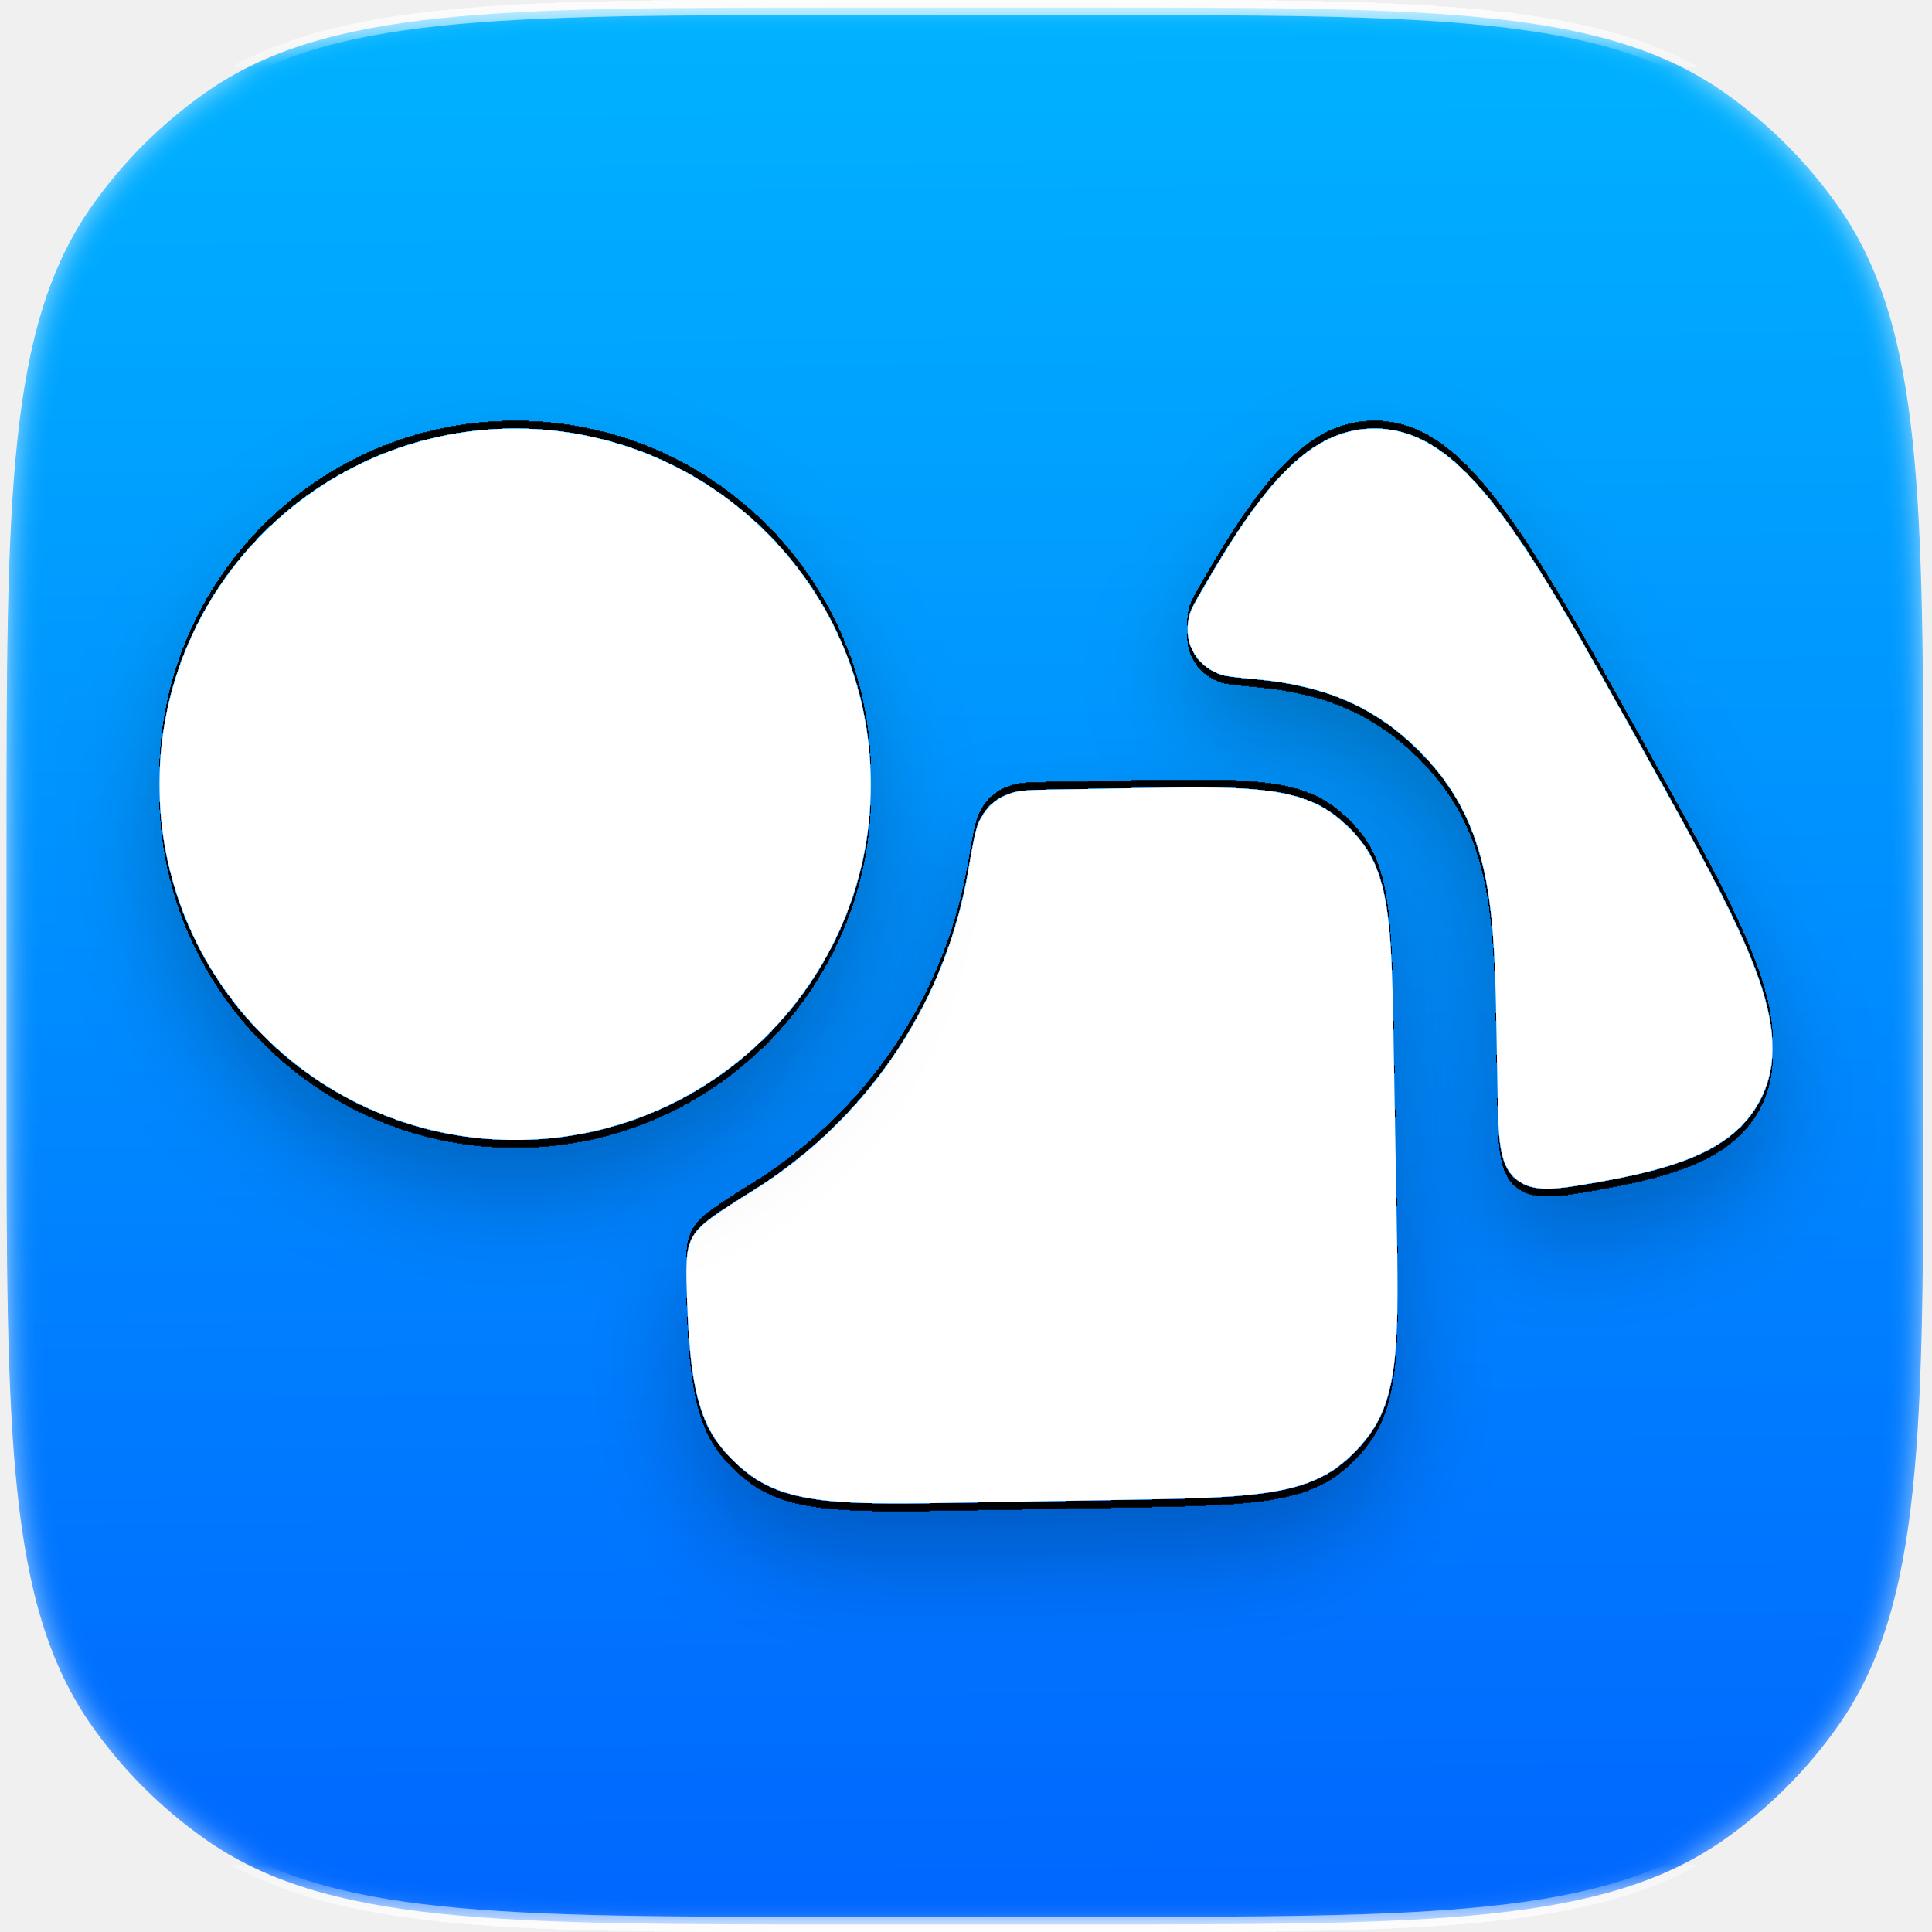
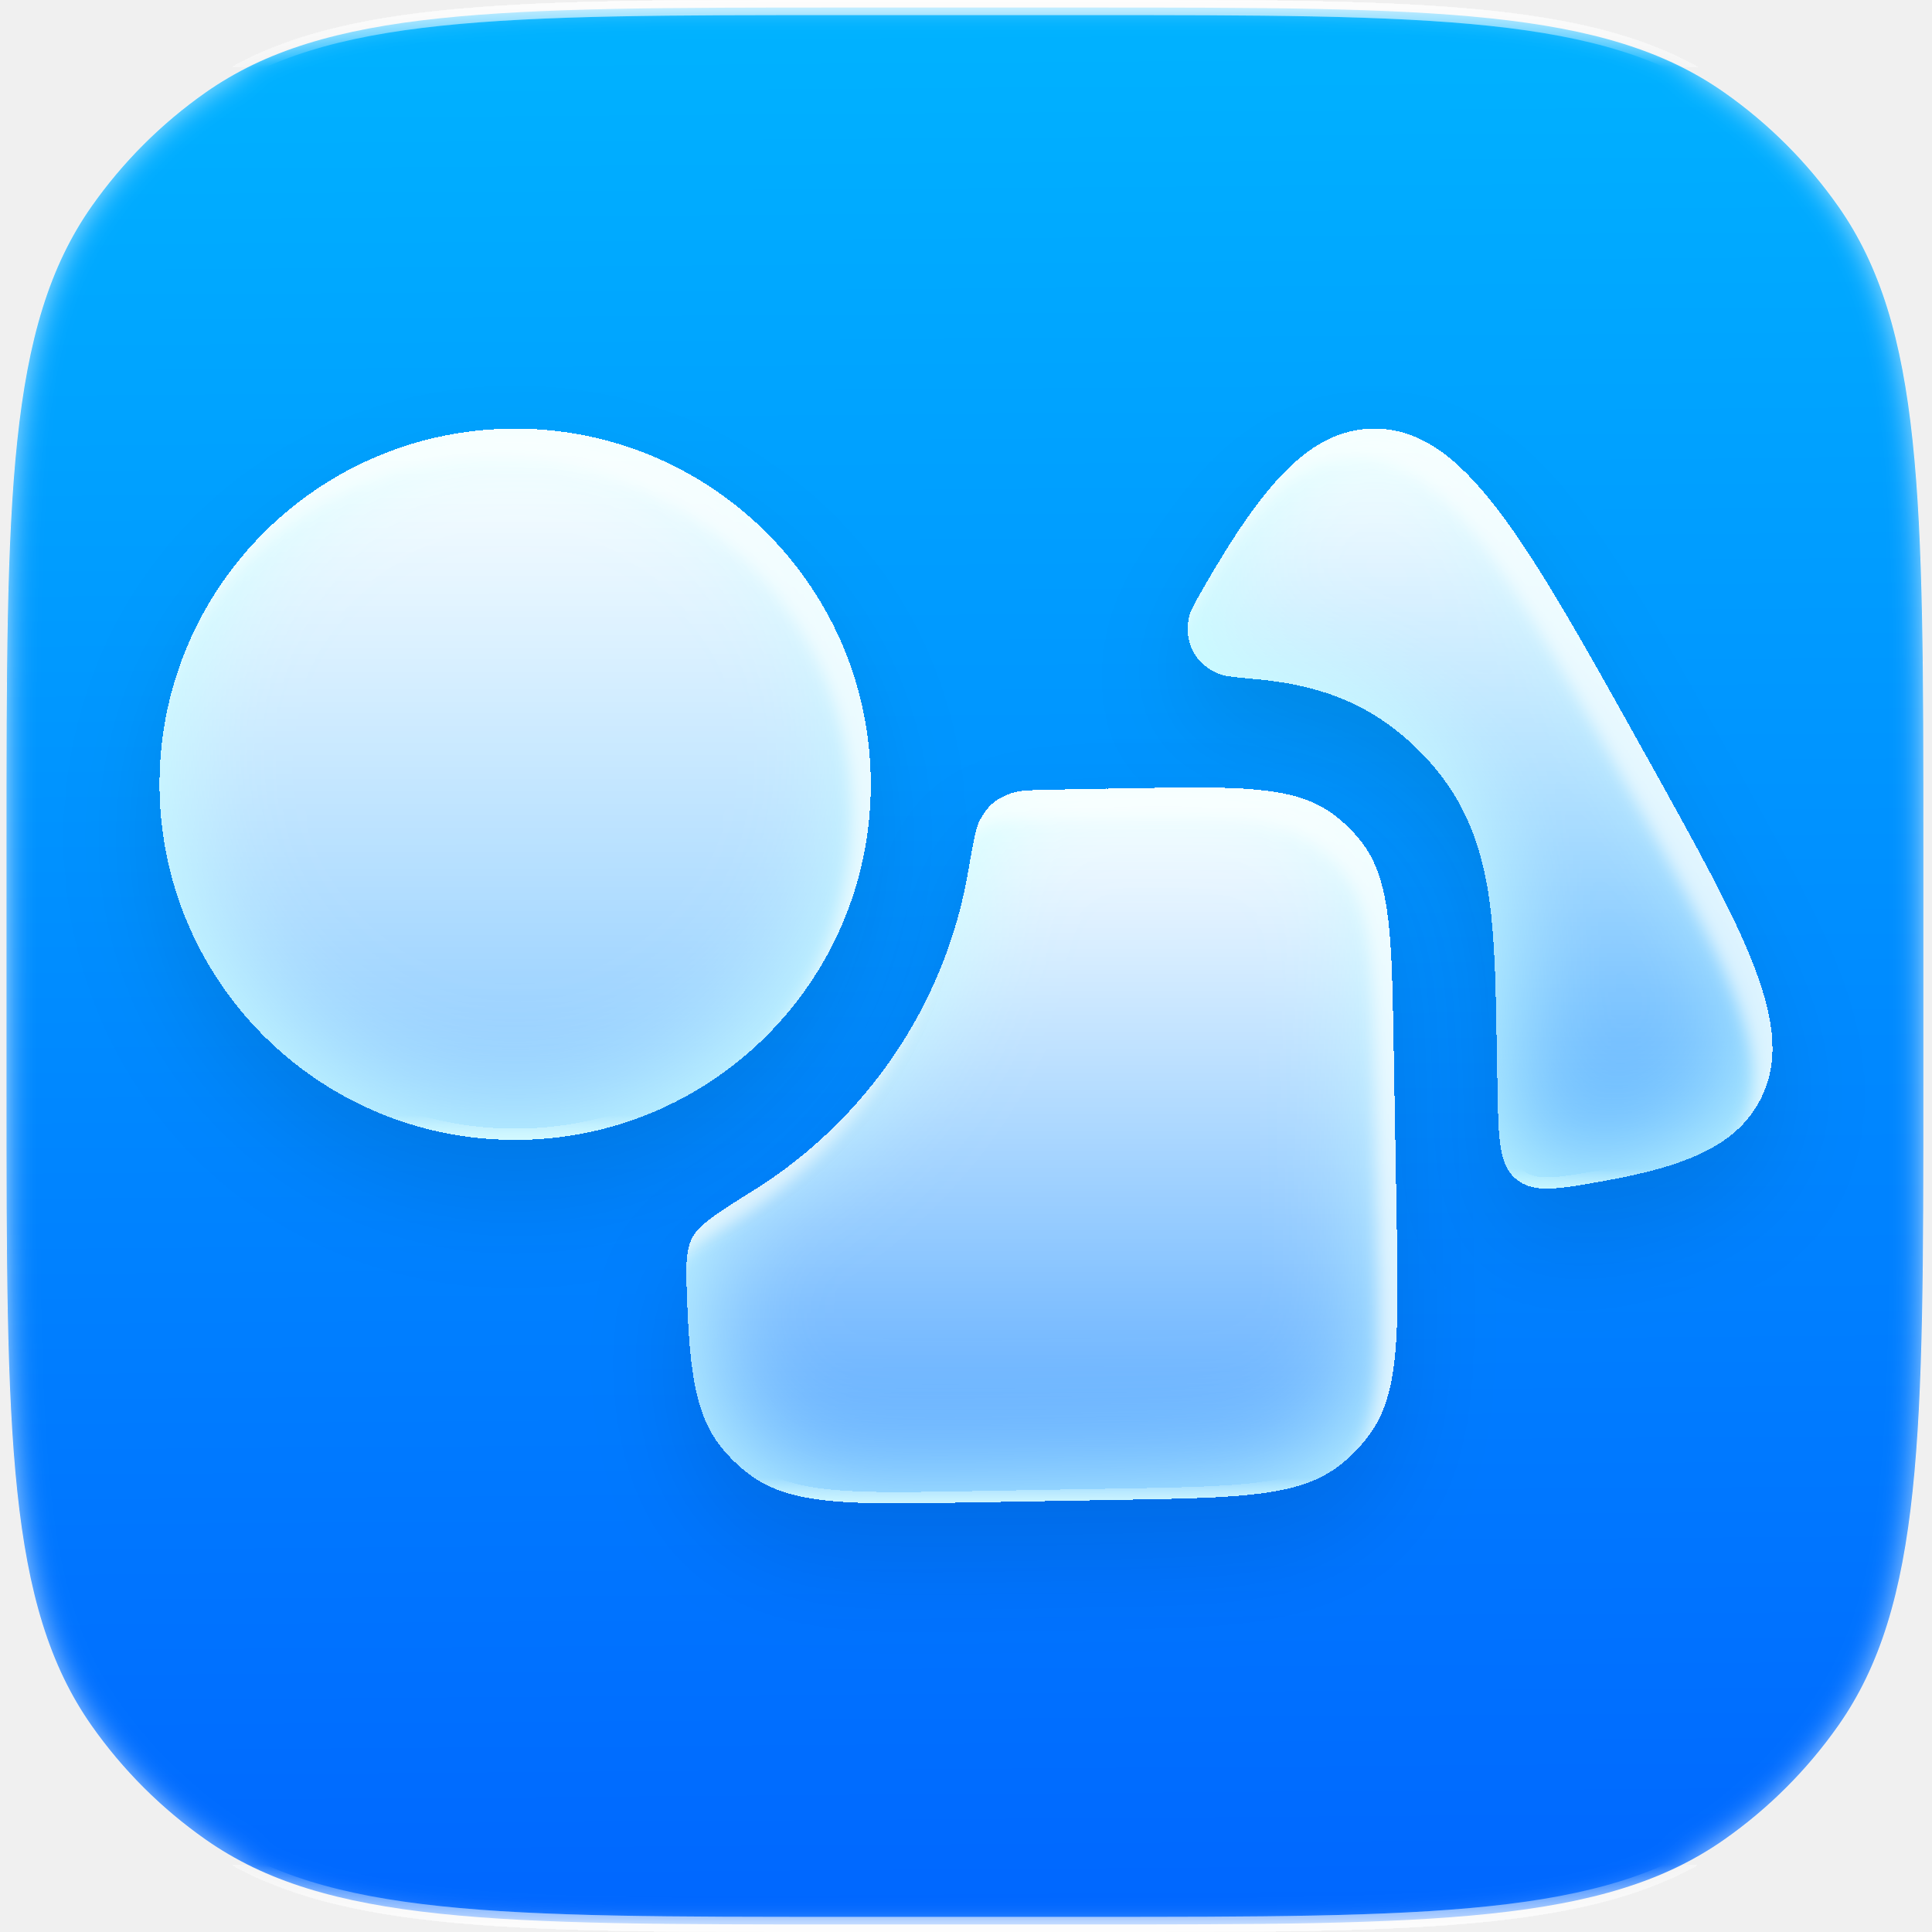
<svg xmlns="http://www.w3.org/2000/svg" width="512" height="512" viewBox="0 0 512 512" fill="none">
  <g filter="url(#filter0_i_597_323)">
    <g clip-path="url(#clip0_597_323)">
-       <path d="M224.001 1.998H287.44C333.527 1.998 367.935 2.001 394.902 4.852C421.834 7.698 441.113 13.367 457.021 24.548C468.737 32.782 478.937 42.982 487.171 54.697C498.352 70.606 504.021 89.885 506.868 116.817C509.719 143.784 509.721 178.192 509.721 224.279V287.718C509.721 333.804 509.719 368.213 506.868 395.18C504.021 422.111 498.352 441.39 487.171 457.299C478.937 469.014 468.737 479.215 457.021 487.448C441.113 498.629 421.834 504.299 394.902 507.146C367.935 509.996 333.527 509.998 287.44 509.998H224.001C177.915 509.998 143.506 509.996 116.539 507.146C89.608 504.299 70.329 498.629 54.42 487.448C42.705 479.215 32.504 469.014 24.27 457.299C13.09 441.39 7.421 422.111 4.574 395.18C1.724 368.213 1.721 333.804 1.721 287.718V224.279C1.721 178.192 1.724 143.784 4.574 116.817C7.421 89.885 13.09 70.606 24.27 54.697C32.504 42.982 42.705 32.782 54.42 24.548C70.329 13.367 89.608 7.698 116.539 4.852C143.506 2.001 177.915 1.998 224.001 1.998Z" fill="url(#paint0_linear_597_323)" />
-       <path d="M224.001 1.998H287.44C333.527 1.998 367.935 2.001 394.902 4.852C421.834 7.698 441.113 13.367 457.021 24.548C468.737 32.782 478.937 42.982 487.171 54.697C498.352 70.606 504.021 89.885 506.868 116.817C509.719 143.784 509.721 178.192 509.721 224.279V287.718C509.721 333.804 509.719 368.213 506.868 395.18C504.021 422.111 498.352 441.39 487.171 457.299C478.937 469.014 468.737 479.215 457.021 487.448C441.113 498.629 421.834 504.299 394.902 507.146C367.935 509.996 333.527 509.998 287.44 509.998H224.001C177.915 509.998 143.506 509.996 116.539 507.146C89.608 504.299 70.329 498.629 54.42 487.448C42.705 479.215 32.504 469.014 24.27 457.299C13.09 441.39 7.421 422.111 4.574 395.18C1.724 368.213 1.721 333.804 1.721 287.718V224.279C1.721 178.192 1.724 143.784 4.574 116.817C7.421 89.885 13.09 70.606 24.27 54.697C32.504 42.982 42.705 32.782 54.42 24.548C70.329 13.367 89.608 7.698 116.539 4.852C143.506 2.001 177.915 1.998 224.001 1.998Z" stroke="url(#paint1_linear_597_323)" stroke-width="4" />
-       <path d="M224.001 1.998H287.44C333.527 1.998 367.935 2.001 394.902 4.852C421.834 7.698 441.113 13.367 457.021 24.548C468.737 32.782 478.937 42.982 487.171 54.697C498.352 70.606 504.021 89.885 506.868 116.817C509.719 143.784 509.721 178.192 509.721 224.279V287.718C509.721 333.804 509.719 368.213 506.868 395.18C504.021 422.111 498.352 441.39 487.171 457.299C478.937 469.014 468.737 479.215 457.021 487.448C441.113 498.629 421.834 504.299 394.902 507.146C367.935 509.996 333.527 509.998 287.44 509.998H224.001C177.915 509.998 143.506 509.996 116.539 507.146C89.608 504.299 70.329 498.629 54.42 487.448C42.705 479.215 32.504 469.014 24.27 457.299C13.09 441.39 7.421 422.111 4.574 395.18C1.724 368.213 1.721 333.804 1.721 287.718V224.279C1.721 178.192 1.724 143.784 4.574 116.817C7.421 89.885 13.09 70.606 24.27 54.697C32.504 42.982 42.705 32.782 54.42 24.548C70.329 13.367 89.608 7.698 116.539 4.852C143.506 2.001 177.915 1.998 224.001 1.998Z" stroke="url(#paint2_linear_597_323)" stroke-width="4" />
-       <path d="M224.001 1.998H287.44C333.527 1.998 367.935 2.001 394.902 4.852C421.834 7.698 441.113 13.367 457.021 24.548C468.737 32.782 478.937 42.982 487.171 54.697C498.352 70.606 504.021 89.885 506.868 116.817C509.719 143.784 509.721 178.192 509.721 224.279V287.718C509.721 333.804 509.719 368.213 506.868 395.18C504.021 422.111 498.352 441.39 487.171 457.299C478.937 469.014 468.737 479.215 457.021 487.448C441.113 498.629 421.834 504.299 394.902 507.146C367.935 509.996 333.527 509.998 287.44 509.998H224.001C177.915 509.998 143.506 509.996 116.539 507.146C89.608 504.299 70.329 498.629 54.42 487.448C42.705 479.215 32.504 469.014 24.27 457.299C13.09 441.39 7.421 422.111 4.574 395.18C1.724 368.213 1.721 333.804 1.721 287.718V224.279C1.721 178.192 1.724 143.784 4.574 116.817C7.421 89.885 13.09 70.606 24.27 54.697C32.504 42.982 42.705 32.782 54.42 24.548C70.329 13.367 89.608 7.698 116.539 4.852C143.506 2.001 177.915 1.998 224.001 1.998Z" stroke="url(#paint3_linear_597_323)" stroke-width="4" />
-       <path d="M224.001 1.998H287.44C333.527 1.998 367.935 2.001 394.902 4.852C421.834 7.698 441.113 13.367 457.021 24.548C468.737 32.782 478.937 42.982 487.171 54.697C498.352 70.606 504.021 89.885 506.868 116.817C509.719 143.784 509.721 178.192 509.721 224.279V287.718C509.721 333.804 509.719 368.213 506.868 395.18C504.021 422.111 498.352 441.39 487.171 457.299C478.937 469.014 468.737 479.215 457.021 487.448C441.113 498.629 421.834 504.299 394.902 507.146C367.935 509.996 333.527 509.998 287.44 509.998H224.001C177.915 509.998 143.506 509.996 116.539 507.146C89.608 504.299 70.329 498.629 54.42 487.448C42.705 479.215 32.504 469.014 24.27 457.299C13.09 441.39 7.421 422.111 4.574 395.18C1.724 368.213 1.721 333.804 1.721 287.718V224.279C1.721 178.192 1.724 143.784 4.574 116.817C7.421 89.885 13.09 70.606 24.27 54.697C32.504 42.982 42.705 32.782 54.42 24.548C70.329 13.367 89.608 7.698 116.539 4.852C143.506 2.001 177.915 1.998 224.001 1.998Z" stroke="url(#paint4_linear_597_323)" stroke-width="4" />
-       <g filter="url(#filter1_ddd_597_323)">
-         <path d="M436.107 200.035C462.954 248.247 476.378 272.353 466.475 291.46C460.36 303.258 447.56 308.887 425.744 312.846C412.917 315.173 406.503 316.337 401.854 312.524C397.205 308.711 397.085 301.86 396.846 288.158L396.657 277.306C396.413 263.352 396.23 250.397 394.863 239.772C393.465 228.907 390.487 217.093 382.503 206.346L381.715 205.309C378.001 200.539 373.672 196.284 368.841 192.655L367.868 191.937C356.555 183.748 344.227 181.052 332.968 180.001C327.708 179.51 325.078 179.265 323.647 178.784C316.747 176.465 313.247 169.706 315.335 162.732C315.768 161.286 316.838 159.427 318.977 155.708C335.011 127.839 347.364 113.839 363.835 113.593C387.772 113.235 403.884 142.169 436.107 200.035Z" fill="white" />
+       <path d="M223.999 1.998H287.438C333.525 1.998 367.933 2.001 394.9 4.852C421.832 7.698 441.111 13.367 457.02 24.548C468.735 32.782 478.935 42.982 487.169 54.697C498.35 70.606 504.02 89.885 506.866 116.816C509.717 143.784 509.719 178.192 509.719 224.278V287.718C509.719 333.804 509.717 368.213 506.866 395.18C504.02 422.111 498.35 441.39 487.169 457.299C478.935 469.014 468.735 479.215 457.02 487.448C441.111 498.629 421.832 504.299 394.9 507.146C367.933 509.996 333.525 509.998 287.438 509.998H223.999C177.913 509.998 143.504 509.996 116.537 507.146C89.606 504.299 70.327 498.629 54.418 487.448C42.703 479.215 32.502 469.014 24.269 457.299C13.088 441.39 7.419 422.111 4.572 395.18C1.722 368.213 1.719 333.804 1.719 287.718V224.278C1.719 178.192 1.722 143.784 4.572 116.816C7.419 89.885 13.088 70.606 24.269 54.697C32.502 42.982 42.703 32.782 54.418 24.548C70.327 13.367 89.606 7.698 116.537 4.852C143.504 2.001 177.913 1.998 223.999 1.998Z" fill="url(#paint0_linear_597_323)" />
+       <path d="M223.999 1.998H287.438C333.525 1.998 367.933 2.001 394.9 4.852C421.832 7.698 441.111 13.367 457.02 24.548C468.735 32.782 478.935 42.982 487.169 54.697C498.35 70.606 504.02 89.885 506.866 116.816C509.717 143.784 509.719 178.192 509.719 224.278V287.718C509.719 333.804 509.717 368.213 506.866 395.18C504.02 422.111 498.35 441.39 487.169 457.299C478.935 469.014 468.735 479.215 457.02 487.448C441.111 498.629 421.832 504.299 394.9 507.146C367.933 509.996 333.525 509.998 287.438 509.998H223.999C177.913 509.998 143.504 509.996 116.537 507.146C89.606 504.299 70.327 498.629 54.418 487.448C42.703 479.215 32.502 469.014 24.269 457.299C13.088 441.39 7.419 422.111 4.572 395.18C1.722 368.213 1.719 333.804 1.719 287.718V224.278C1.719 178.192 1.722 143.784 4.572 116.816C7.419 89.885 13.088 70.606 24.269 54.697C32.502 42.982 42.703 32.782 54.418 24.548C70.327 13.367 89.606 7.698 116.537 4.852C143.504 2.001 177.913 1.998 223.999 1.998Z" stroke="url(#paint1_linear_597_323)" stroke-width="4" />
+       <path d="M223.999 1.998H287.438C333.525 1.998 367.933 2.001 394.9 4.852C421.832 7.698 441.111 13.367 457.02 24.548C468.735 32.782 478.935 42.982 487.169 54.697C498.35 70.606 504.02 89.885 506.866 116.816C509.717 143.784 509.719 178.192 509.719 224.278V287.718C509.719 333.804 509.717 368.213 506.866 395.18C504.02 422.111 498.35 441.39 487.169 457.299C478.935 469.014 468.735 479.215 457.02 487.448C441.111 498.629 421.832 504.299 394.9 507.146C367.933 509.996 333.525 509.998 287.438 509.998H223.999C177.913 509.998 143.504 509.996 116.537 507.146C89.606 504.299 70.327 498.629 54.418 487.448C42.703 479.215 32.502 469.014 24.269 457.299C13.088 441.39 7.419 422.111 4.572 395.18C1.722 368.213 1.719 333.804 1.719 287.718V224.278C1.719 178.192 1.722 143.784 4.572 116.816C7.419 89.885 13.088 70.606 24.269 54.697C32.502 42.982 42.703 32.782 54.418 24.548C70.327 13.367 89.606 7.698 116.537 4.852C143.504 2.001 177.913 1.998 223.999 1.998Z" stroke="url(#paint2_linear_597_323)" stroke-width="4" />
+       <path d="M223.999 1.998H287.438C333.525 1.998 367.933 2.001 394.9 4.852C421.832 7.698 441.111 13.367 457.02 24.548C468.735 32.782 478.935 42.982 487.169 54.697C498.35 70.606 504.02 89.885 506.866 116.816C509.717 143.784 509.719 178.192 509.719 224.278V287.718C509.719 333.804 509.717 368.213 506.866 395.18C504.02 422.111 498.35 441.39 487.169 457.299C478.935 469.014 468.735 479.215 457.02 487.448C441.111 498.629 421.832 504.299 394.9 507.146C367.933 509.996 333.525 509.998 287.438 509.998H223.999C177.913 509.998 143.504 509.996 116.537 507.146C89.606 504.299 70.327 498.629 54.418 487.448C42.703 479.215 32.502 469.014 24.269 457.299C13.088 441.39 7.419 422.111 4.572 395.18C1.722 368.213 1.719 333.804 1.719 287.718V224.278C1.719 178.192 1.722 143.784 4.572 116.816C7.419 89.885 13.088 70.606 24.269 54.697C32.502 42.982 42.703 32.782 54.418 24.548C70.327 13.367 89.606 7.698 116.537 4.852C143.504 2.001 177.913 1.998 223.999 1.998Z" stroke="url(#paint3_linear_597_323)" stroke-width="4" />
+       <path d="M223.999 1.998H287.438C333.525 1.998 367.933 2.001 394.9 4.852C421.832 7.698 441.111 13.367 457.02 24.548C468.735 32.782 478.935 42.982 487.169 54.697C498.35 70.606 504.02 89.885 506.866 116.816C509.717 143.784 509.719 178.192 509.719 224.278V287.718C509.719 333.804 509.717 368.213 506.866 395.18C504.02 422.111 498.35 441.39 487.169 457.299C478.935 469.014 468.735 479.215 457.02 487.448C441.111 498.629 421.832 504.299 394.9 507.146C367.933 509.996 333.525 509.998 287.438 509.998H223.999C177.913 509.998 143.504 509.996 116.537 507.146C89.606 504.299 70.327 498.629 54.418 487.448C42.703 479.215 32.502 469.014 24.269 457.299C13.088 441.39 7.419 422.111 4.572 395.18C1.722 368.213 1.719 333.804 1.719 287.718V224.278C1.719 178.192 1.722 143.784 4.572 116.816C7.419 89.885 13.088 70.606 24.269 54.697C32.502 42.982 42.703 32.782 54.418 24.548C70.327 13.367 89.606 7.698 116.537 4.852C143.504 2.001 177.913 1.998 223.999 1.998Z" stroke="url(#paint4_linear_597_323)" stroke-width="4" />
+       <g filter="url(#filter1_dii_597_323)">
+         <path d="M436.105 200.036C462.952 248.247 476.376 272.354 466.473 291.46C460.358 303.258 447.558 308.887 425.743 312.846C412.915 315.174 406.501 316.337 401.852 312.524C397.203 308.711 397.083 301.86 396.844 288.158L396.655 277.306C396.411 263.352 396.228 250.397 394.861 239.772C393.463 228.907 390.485 217.093 382.501 206.347L381.713 205.309C377.999 200.539 373.67 196.284 368.839 192.655L367.866 191.938C356.553 183.749 344.225 181.052 332.966 180.001C327.706 179.51 325.076 179.265 323.646 178.784C316.745 176.465 313.245 169.706 315.333 162.732C315.766 161.286 316.836 159.427 318.975 155.709C335.009 127.839 347.362 113.839 363.833 113.593C387.77 113.235 403.882 142.169 436.105 200.036Z" fill="url(#paint5_linear_597_323)" shape-rendering="crispEdges" />
+         <path d="M363.855 115.093C375.09 114.925 384.705 121.578 395.671 135.893C406.636 150.206 418.659 171.788 434.795 200.766C448.242 224.914 458.242 242.88 463.668 257.194C469.084 271.484 469.801 281.779 465.142 290.77C459.383 301.88 447.265 307.416 425.475 311.37C419.013 312.543 414.335 313.387 410.689 313.488C407.105 313.588 404.747 312.959 402.803 311.364C400.873 309.781 399.785 307.524 399.175 303.807C398.556 300.038 398.464 295.03 398.344 288.132L398.154 277.28C397.911 263.359 397.729 250.308 396.349 239.581C394.934 228.59 391.905 216.489 383.705 205.452L383.695 205.438L382.907 204.401L382.901 204.395L382.897 204.388L382.178 203.48C378.789 199.272 374.923 195.474 370.66 192.159L369.74 191.456L369.73 191.448L368.757 190.73L368.746 190.723L368.2 190.332C356.732 182.226 344.317 179.554 333.105 178.508C330.466 178.261 328.519 178.079 327.052 177.899C325.564 177.717 324.682 177.55 324.123 177.362C317.989 175.301 314.914 169.361 316.771 163.162C317.14 161.929 318.084 160.265 320.275 156.456C328.28 142.543 335.294 132.227 342.291 125.363C349.251 118.537 356.108 115.209 363.855 115.093Z" stroke="url(#paint6_linear_597_323)" stroke-width="3" shape-rendering="crispEdges" />
+         <path d="M363.855 115.093C375.09 114.925 384.705 121.578 395.671 135.893C406.636 150.206 418.659 171.788 434.795 200.766C448.242 224.914 458.242 242.88 463.668 257.194C469.084 271.484 469.801 281.779 465.142 290.77C459.383 301.88 447.265 307.416 425.475 311.37C419.013 312.543 414.335 313.387 410.689 313.488C407.105 313.588 404.747 312.959 402.803 311.364C400.873 309.781 399.785 307.524 399.175 303.807C398.556 300.038 398.464 295.03 398.344 288.132L398.154 277.28C397.911 263.359 397.729 250.308 396.349 239.581C394.934 228.59 391.905 216.489 383.705 205.452L383.695 205.438L382.907 204.401L382.901 204.395L382.897 204.388L382.178 203.48C378.789 199.272 374.923 195.474 370.66 192.159L369.74 191.456L369.73 191.448L368.757 190.73L368.746 190.723L368.2 190.332C356.732 182.226 344.317 179.554 333.105 178.508C330.466 178.261 328.519 178.079 327.052 177.899C325.564 177.717 324.682 177.55 324.123 177.362C317.989 175.301 314.914 169.361 316.771 163.162C317.14 161.929 318.084 160.265 320.275 156.456C328.28 142.543 335.294 132.227 342.291 125.363C349.251 118.537 356.108 115.209 363.855 115.093Z" stroke="url(#paint7_linear_597_323)" stroke-width="3" shape-rendering="crispEdges" />
+         <path d="M363.855 115.093C375.09 114.925 384.705 121.578 395.671 135.893C406.636 150.206 418.659 171.788 434.795 200.766C448.242 224.914 458.242 242.88 463.668 257.194C469.084 271.484 469.801 281.779 465.142 290.77C459.383 301.88 447.265 307.416 425.475 311.37C419.013 312.543 414.335 313.387 410.689 313.488C407.105 313.588 404.747 312.959 402.803 311.364C400.873 309.781 399.785 307.524 399.175 303.807C398.556 300.038 398.464 295.03 398.344 288.132L398.154 277.28C397.911 263.359 397.729 250.308 396.349 239.581C394.934 228.59 391.905 216.489 383.705 205.452L383.695 205.438L382.907 204.401L382.901 204.395L382.897 204.388L382.178 203.48C378.789 199.272 374.923 195.474 370.66 192.159L369.74 191.456L369.73 191.448L368.757 190.73L368.746 190.723L368.2 190.332C356.732 182.226 344.317 179.554 333.105 178.508C330.466 178.261 328.519 178.079 327.052 177.899C325.564 177.717 324.682 177.55 324.123 177.362C317.989 175.301 314.914 169.361 316.771 163.162C317.14 161.929 318.084 160.265 320.275 156.456C328.28 142.543 335.294 132.227 342.291 125.363C349.251 118.537 356.108 115.209 363.855 115.093Z" stroke="url(#paint8_linear_597_323)" stroke-width="3" shape-rendering="crispEdges" />
+         <path d="M363.855 115.093C375.09 114.925 384.705 121.578 395.671 135.893C406.636 150.206 418.659 171.788 434.795 200.766C448.242 224.914 458.242 242.88 463.668 257.194C469.084 271.484 469.801 281.779 465.142 290.77C459.383 301.88 447.265 307.416 425.475 311.37C419.013 312.543 414.335 313.387 410.689 313.488C407.105 313.588 404.747 312.959 402.803 311.364C400.873 309.781 399.785 307.524 399.175 303.807C398.556 300.038 398.464 295.03 398.344 288.132L398.154 277.28C397.911 263.359 397.729 250.308 396.349 239.581C394.934 228.59 391.905 216.489 383.705 205.452L383.695 205.438L382.907 204.401L382.901 204.395L382.897 204.388L382.178 203.48C378.789 199.272 374.923 195.474 370.66 192.159L369.74 191.456L369.73 191.448L368.757 190.73L368.746 190.723L368.2 190.332C356.732 182.226 344.317 179.554 333.105 178.508C330.466 178.261 328.519 178.079 327.052 177.899C325.564 177.717 324.682 177.55 324.123 177.362C317.989 175.301 314.914 169.361 316.771 163.162C317.14 161.929 318.084 160.265 320.275 156.456C328.28 142.543 335.294 132.227 342.291 125.363C349.251 118.537 356.108 115.209 363.855 115.093Z" stroke="url(#paint9_linear_597_323)" stroke-width="3" shape-rendering="crispEdges" />
      </g>
-       <g filter="url(#filter2_ddd_597_323)">
-         <path d="M370.07 319.282L370.121 322.231C370.666 353.477 370.939 369.101 362.99 380.082C360.74 383.19 358.062 385.963 355.035 388.32C344.338 396.647 328.714 396.92 297.468 397.466L256.885 398.174C225.639 398.719 210.015 398.991 199.033 391.043C195.926 388.793 193.152 386.115 190.796 383.088C184.506 375.008 182.804 363.692 182.112 345.174C181.773 336.077 181.603 331.529 183.49 327.969C185.378 324.409 190.169 321.416 199.751 315.43C229.243 297.007 250.408 266.598 256.541 231.147C257.894 223.327 258.571 219.417 259.719 217.276C261.716 213.555 263.971 211.622 267.955 210.219C270.246 209.412 273.493 209.355 279.988 209.242L293.09 209.013C293.092 209.013 293.094 209.012 293.095 209.01C293.096 209.008 293.098 209.007 293.1 209.007L298.81 208.907C328.099 208.396 342.745 208.141 353.039 215.592C355.951 217.701 358.552 220.212 360.761 223.049C368.078 232.45 368.761 245.91 369.239 271.689L370.07 319.282Z" fill="white" />
+       <g filter="url(#filter2_dii_597_323)">
+         <path d="M370.068 319.282L370.119 322.231C370.665 353.477 370.937 369.101 362.988 380.082C360.738 383.19 358.06 385.963 355.033 388.32C344.336 396.647 328.712 396.92 297.466 397.466L256.883 398.174C225.637 398.719 210.013 398.991 199.031 391.043C195.924 388.793 193.15 386.115 190.794 383.088C184.504 375.008 182.802 363.692 182.11 345.174C181.771 336.077 181.601 331.529 183.488 327.969C185.376 324.409 190.167 321.416 199.749 315.43C229.241 297.007 250.406 266.598 256.539 231.147C257.892 223.327 258.569 219.417 259.717 217.276C261.714 213.555 263.969 211.622 267.953 210.219C270.244 209.412 273.491 209.355 279.986 209.242L293.088 209.013C293.09 209.013 293.092 209.012 293.093 209.01C293.094 209.008 293.096 209.007 293.098 209.007L298.808 208.907C328.097 208.396 342.743 208.141 353.037 215.592C355.949 217.701 358.55 220.212 360.759 223.049C368.076 232.45 368.759 245.91 369.237 271.689L370.068 319.282Z" fill="url(#paint10_linear_597_323)" shape-rendering="crispEdges" />
+         <path d="M298.834 210.407C313.513 210.151 324.399 209.964 332.906 210.758C341.384 211.549 347.316 213.304 352.157 216.808C354.955 218.833 357.453 221.245 359.575 223.971C363.017 228.392 364.955 233.826 366.079 241.446C367.067 248.14 367.412 256.411 367.644 267.023L367.737 271.717L368.567 319.309L368.619 322.257C368.892 337.914 369.093 349.534 368.245 358.616C367.4 367.669 365.526 374.019 361.773 379.203C359.606 382.196 357.026 384.866 354.111 387.136C349.061 391.067 342.782 393.163 333.764 394.323C324.717 395.488 313.097 395.693 297.439 395.966L256.856 396.674C241.199 396.947 229.579 397.148 220.497 396.3C211.444 395.455 205.096 393.58 199.911 389.827C196.919 387.661 194.247 385.081 191.978 382.166C186.023 374.517 184.303 363.682 183.609 345.118C183.438 340.542 183.316 337.212 183.462 334.578C183.607 331.969 184.011 330.183 184.813 328.671C185.596 327.194 187.045 325.719 189.624 323.816C192.198 321.918 195.732 319.708 200.544 316.702C230.388 298.059 251.81 267.284 258.018 231.402C258.696 227.479 259.197 224.584 259.671 222.399C260.149 220.195 260.571 218.858 261.039 217.985C261.976 216.239 262.932 214.988 264.066 214.017C265.2 213.045 266.583 212.292 268.451 211.634C269.405 211.298 270.63 211.093 272.494 210.967C274.358 210.841 276.749 210.799 280.012 210.742L293.114 210.514C293.145 210.513 293.175 210.507 293.206 210.505L298.834 210.407ZM294.266 209.944C294.21 210.015 294.148 210.078 294.082 210.136C294.148 210.078 294.21 210.014 294.266 209.944ZM294.408 209.732C294.398 209.752 294.385 209.77 294.373 209.789C294.402 209.741 294.43 209.692 294.454 209.641L294.408 209.732Z" stroke="url(#paint11_linear_597_323)" stroke-width="3" shape-rendering="crispEdges" />
+         <path d="M298.834 210.407C313.513 210.151 324.399 209.964 332.906 210.758C341.384 211.549 347.316 213.304 352.157 216.808C354.955 218.833 357.453 221.245 359.575 223.971C363.017 228.392 364.955 233.826 366.079 241.446C367.067 248.14 367.412 256.411 367.644 267.023L367.737 271.717L368.567 319.309L368.619 322.257C368.892 337.914 369.093 349.534 368.245 358.616C367.4 367.669 365.526 374.019 361.773 379.203C359.606 382.196 357.026 384.866 354.111 387.136C349.061 391.067 342.782 393.163 333.764 394.323C324.717 395.488 313.097 395.693 297.439 395.966L256.856 396.674C241.199 396.947 229.579 397.148 220.497 396.3C211.444 395.455 205.096 393.58 199.911 389.827C196.919 387.661 194.247 385.081 191.978 382.166C186.023 374.517 184.303 363.682 183.609 345.118C183.438 340.542 183.316 337.212 183.462 334.578C183.607 331.969 184.011 330.183 184.813 328.671C185.596 327.194 187.045 325.719 189.624 323.816C192.198 321.918 195.732 319.708 200.544 316.702C230.388 298.059 251.81 267.284 258.018 231.402C258.696 227.479 259.197 224.584 259.671 222.399C260.149 220.195 260.571 218.858 261.039 217.985C261.976 216.239 262.932 214.988 264.066 214.017C265.2 213.045 266.583 212.292 268.451 211.634C269.405 211.298 270.63 211.093 272.494 210.967C274.358 210.841 276.749 210.799 280.012 210.742L293.114 210.514C293.145 210.513 293.175 210.507 293.206 210.505L298.834 210.407ZM294.266 209.944C294.21 210.015 294.148 210.078 294.082 210.136C294.148 210.078 294.21 210.014 294.266 209.944ZM294.408 209.732C294.398 209.752 294.385 209.77 294.373 209.789C294.402 209.741 294.43 209.692 294.454 209.641L294.408 209.732Z" stroke="url(#paint12_linear_597_323)" stroke-width="3" shape-rendering="crispEdges" />
+         <path d="M298.834 210.407C313.513 210.151 324.399 209.964 332.906 210.758C341.384 211.549 347.316 213.304 352.157 216.808C354.955 218.833 357.453 221.245 359.575 223.971C363.017 228.392 364.955 233.826 366.079 241.446C367.067 248.14 367.412 256.411 367.644 267.023L367.737 271.717L368.567 319.309L368.619 322.257C368.892 337.914 369.093 349.534 368.245 358.616C367.4 367.669 365.526 374.019 361.773 379.203C359.606 382.196 357.026 384.866 354.111 387.136C349.061 391.067 342.782 393.163 333.764 394.323C324.717 395.488 313.097 395.693 297.439 395.966L256.856 396.674C241.199 396.947 229.579 397.148 220.497 396.3C211.444 395.455 205.096 393.58 199.911 389.827C196.919 387.661 194.247 385.081 191.978 382.166C186.023 374.517 184.303 363.682 183.609 345.118C183.438 340.542 183.316 337.212 183.462 334.578C183.607 331.969 184.011 330.183 184.813 328.671C185.596 327.194 187.045 325.719 189.624 323.816C192.198 321.918 195.732 319.708 200.544 316.702C230.388 298.059 251.81 267.284 258.018 231.402C258.696 227.479 259.197 224.584 259.671 222.399C260.149 220.195 260.571 218.858 261.039 217.985C261.976 216.239 262.932 214.988 264.066 214.017C265.2 213.045 266.583 212.292 268.451 211.634C269.405 211.298 270.63 211.093 272.494 210.967C274.358 210.841 276.749 210.799 280.012 210.742L293.114 210.514C293.145 210.513 293.175 210.507 293.206 210.505L298.834 210.407ZM294.266 209.944C294.21 210.015 294.148 210.078 294.082 210.136C294.148 210.078 294.21 210.014 294.266 209.944ZM294.408 209.732C294.398 209.752 294.385 209.77 294.373 209.789C294.402 209.741 294.43 209.692 294.454 209.641L294.408 209.732Z" stroke="url(#paint13_linear_597_323)" stroke-width="3" shape-rendering="crispEdges" />
+         <path d="M298.834 210.407C313.513 210.151 324.399 209.964 332.906 210.758C341.384 211.549 347.316 213.304 352.157 216.808C354.955 218.833 357.453 221.245 359.575 223.971C363.017 228.392 364.955 233.826 366.079 241.446C367.067 248.14 367.412 256.411 367.644 267.023L367.737 271.717L368.567 319.309L368.619 322.257C368.892 337.914 369.093 349.534 368.245 358.616C367.4 367.669 365.526 374.019 361.773 379.203C359.606 382.196 357.026 384.866 354.111 387.136C349.061 391.067 342.782 393.163 333.764 394.323C324.717 395.488 313.097 395.693 297.439 395.966L256.856 396.674C241.199 396.947 229.579 397.148 220.497 396.3C211.444 395.455 205.096 393.58 199.911 389.827C196.919 387.661 194.247 385.081 191.978 382.166C186.023 374.517 184.303 363.682 183.609 345.118C183.438 340.542 183.316 337.212 183.462 334.578C183.607 331.969 184.011 330.183 184.813 328.671C185.596 327.194 187.045 325.719 189.624 323.816C192.198 321.918 195.732 319.708 200.544 316.702C230.388 298.059 251.81 267.284 258.018 231.402C258.696 227.479 259.197 224.584 259.671 222.399C260.149 220.195 260.571 218.858 261.039 217.985C261.976 216.239 262.932 214.988 264.066 214.017C265.2 213.045 266.583 212.292 268.451 211.634C269.405 211.298 270.63 211.093 272.494 210.967C274.358 210.841 276.749 210.799 280.012 210.742L293.114 210.514C293.145 210.513 293.175 210.507 293.206 210.505L298.834 210.407ZM294.266 209.944C294.21 210.015 294.148 210.078 294.082 210.136C294.148 210.078 294.21 210.014 294.266 209.944ZM294.408 209.732C294.398 209.752 294.385 209.77 294.373 209.789C294.402 209.741 294.43 209.692 294.454 209.641L294.408 209.732Z" stroke="url(#paint14_linear_597_323)" stroke-width="3" shape-rendering="crispEdges" />
      </g>
-       <g filter="url(#filter3_ddd_597_323)">
-         <path d="M230.757 206.194C231.666 258.239 190.211 301.167 138.166 302.075C86.121 302.984 43.195 261.529 42.286 209.484C41.378 157.44 82.832 114.513 134.876 113.604C186.921 112.696 229.849 154.15 230.757 206.194Z" fill="white" />
+       <g filter="url(#filter3_dii_597_323)">
+         <path d="M230.755 206.195C231.664 258.239 190.209 301.167 138.164 302.076C86.12 302.984 43.193 261.529 42.284 209.484C41.376 157.44 82.83 114.513 134.874 113.604C186.919 112.696 229.847 154.15 230.755 206.195Z" fill="url(#paint15_linear_597_323)" shape-rendering="crispEdges" />
+         <path d="M134.9 115.104C186.117 114.211 228.362 155.004 229.256 206.221C230.15 257.437 189.354 299.682 138.138 300.576C86.921 301.47 44.678 260.674 43.784 209.458C42.891 158.242 83.684 115.999 134.9 115.104Z" stroke="url(#paint16_linear_597_323)" stroke-width="3" shape-rendering="crispEdges" />
+         <path d="M134.9 115.104C186.117 114.211 228.362 155.004 229.256 206.221C230.15 257.437 189.354 299.682 138.138 300.576C86.921 301.47 44.678 260.674 43.784 209.458C42.891 158.242 83.684 115.999 134.9 115.104Z" stroke="url(#paint17_linear_597_323)" stroke-width="3" shape-rendering="crispEdges" />
+         <path d="M134.9 115.104C186.117 114.211 228.362 155.004 229.256 206.221C230.15 257.437 189.354 299.682 138.138 300.576C86.921 301.47 44.678 260.674 43.784 209.458C42.891 158.242 83.684 115.999 134.9 115.104Z" stroke="url(#paint18_linear_597_323)" stroke-width="3" shape-rendering="crispEdges" />
+         <path d="M134.9 115.104C186.117 114.211 228.362 155.004 229.256 206.221C230.15 257.437 189.354 299.682 138.138 300.576C86.921 301.47 44.678 260.674 43.784 209.458C42.891 158.242 83.684 115.999 134.9 115.104Z" stroke="url(#paint19_linear_597_323)" stroke-width="3" shape-rendering="crispEdges" />
      </g>
    </g>
  </g>
  <defs>
    <filter id="filter0_i_597_323" x="0" y="0" width="512" height="512" filterUnits="userSpaceOnUse" color-interpolation-filters="sRGB">
      <feFlood flood-opacity="0" result="BackgroundImageFix" />
      <feBlend mode="normal" in="SourceGraphic" in2="BackgroundImageFix" result="shape" />
      <feColorMatrix in="SourceAlpha" type="matrix" values="0 0 0 0 0 0 0 0 0 0 0 0 0 0 0 0 0 0 127 0" result="hardAlpha" />
      <feOffset />
      <feGaussianBlur stdDeviation="3.8" />
      <feComposite in2="hardAlpha" operator="arithmetic" k2="-1" k3="1" />
      <feColorMatrix type="matrix" values="0 0 0 0 1 0 0 0 0 1 0 0 0 0 1 0 0 0 0.69 0" />
      <feBlend mode="normal" in2="shape" result="effect1_innerShadow_597_323" />
    </filter>
-     <filter id="filter1_ddd_597_323" x="287.634" y="100.49" width="209.196" height="255.609" filterUnits="userSpaceOnUse" color-interpolation-filters="sRGB">
+     <filter id="filter1_dii_597_323" x="287.634" y="100.49" width="209.192" height="255.609" filterUnits="userSpaceOnUse" color-interpolation-filters="sRGB">
      <feFlood flood-opacity="0" result="BackgroundImageFix" />
-       <feColorMatrix in="SourceAlpha" type="matrix" values="0 0 0 0 0 0 0 0 0 0 0 0 0 0 0 0 0 0 127 0" result="hardAlpha" />
-       <feOffset dy="2" />
-       <feComposite in2="hardAlpha" operator="out" />
-       <feColorMatrix type="matrix" values="0 0 0 0 0 0 0 0 0 0 0 0 0 0 0 0 0 0 1 0" />
-       <feBlend mode="normal" in2="BackgroundImageFix" result="effect1_dropShadow_597_323" />
-       <feColorMatrix in="SourceAlpha" type="matrix" values="0 0 0 0 0 0 0 0 0 0 0 0 0 0 0 0 0 0 127 0" result="hardAlpha" />
-       <feOffset dy="-2" />
-       <feComposite in2="hardAlpha" operator="out" />
-       <feColorMatrix type="matrix" values="0 0 0 0 0 0 0 0 0 0 0 0 0 0 0 0 0 0 1 0" />
-       <feBlend mode="normal" in2="effect1_dropShadow_597_323" result="effect2_dropShadow_597_323" />
      <feColorMatrix in="SourceAlpha" type="matrix" values="0 0 0 0 0 0 0 0 0 0 0 0 0 0 0 0 0 0 127 0" result="hardAlpha" />
      <feOffset dy="14" />
      <feGaussianBlur stdDeviation="13.55" />
      <feComposite in2="hardAlpha" operator="out" />
-       <feColorMatrix type="matrix" values="0 0 0 0 0 0 0 0 0 0 0 0 0 0 0 0 0 0 0.25 0" />
-       <feBlend mode="normal" in2="effect2_dropShadow_597_323" result="effect3_dropShadow_597_323" />
-       <feBlend mode="normal" in="SourceGraphic" in2="effect3_dropShadow_597_323" result="shape" />
+       <feColorMatrix type="matrix" values="0 0 0 0 0 0 0 0 0 0 0 0 0 0 0 0 0 0 0.1 0" />
+       <feBlend mode="normal" in2="BackgroundImageFix" result="effect1_dropShadow_597_323" />
+       <feBlend mode="normal" in="SourceGraphic" in2="effect1_dropShadow_597_323" result="shape" />
+       <feColorMatrix in="SourceAlpha" type="matrix" values="0 0 0 0 0 0 0 0 0 0 0 0 0 0 0 0 0 0 127 0" result="hardAlpha" />
+       <feOffset dy="-4" />
+       <feGaussianBlur stdDeviation="16.2" />
+       <feComposite in2="hardAlpha" operator="arithmetic" k2="-1" k3="1" />
+       <feColorMatrix type="matrix" values="0 0 0 0 0.796 0 0 0 0 1 0 0 0 0 1 0 0 0 1 0" />
+       <feBlend mode="normal" in2="shape" result="effect2_innerShadow_597_323" />
+       <feColorMatrix in="SourceAlpha" type="matrix" values="0 0 0 0 0 0 0 0 0 0 0 0 0 0 0 0 0 0 127 0" result="hardAlpha" />
+       <feOffset dx="-5" dy="8" />
+       <feGaussianBlur stdDeviation="1.95" />
+       <feComposite in2="hardAlpha" operator="arithmetic" k2="-1" k3="1" />
+       <feColorMatrix type="matrix" values="0 0 0 0 1 0 0 0 0 1 0 0 0 0 1 0 0 0 0.61 0" />
+       <feBlend mode="normal" in2="effect2_innerShadow_597_323" result="effect3_innerShadow_597_323" />
    </filter>
-     <filter id="filter2_ddd_597_323" x="154.798" y="195.586" width="242.659" height="243.924" filterUnits="userSpaceOnUse" color-interpolation-filters="sRGB">
+     <filter id="filter2_dii_597_323" x="154.798" y="195.586" width="242.657" height="243.924" filterUnits="userSpaceOnUse" color-interpolation-filters="sRGB">
      <feFlood flood-opacity="0" result="BackgroundImageFix" />
-       <feColorMatrix in="SourceAlpha" type="matrix" values="0 0 0 0 0 0 0 0 0 0 0 0 0 0 0 0 0 0 127 0" result="hardAlpha" />
-       <feOffset dy="2" />
-       <feComposite in2="hardAlpha" operator="out" />
-       <feColorMatrix type="matrix" values="0 0 0 0 0 0 0 0 0 0 0 0 0 0 0 0 0 0 1 0" />
-       <feBlend mode="normal" in2="BackgroundImageFix" result="effect1_dropShadow_597_323" />
-       <feColorMatrix in="SourceAlpha" type="matrix" values="0 0 0 0 0 0 0 0 0 0 0 0 0 0 0 0 0 0 127 0" result="hardAlpha" />
-       <feOffset dy="-2" />
-       <feComposite in2="hardAlpha" operator="out" />
-       <feColorMatrix type="matrix" values="0 0 0 0 0 0 0 0 0 0 0 0 0 0 0 0 0 0 1 0" />
-       <feBlend mode="normal" in2="effect1_dropShadow_597_323" result="effect2_dropShadow_597_323" />
      <feColorMatrix in="SourceAlpha" type="matrix" values="0 0 0 0 0 0 0 0 0 0 0 0 0 0 0 0 0 0 127 0" result="hardAlpha" />
      <feOffset dy="14" />
      <feGaussianBlur stdDeviation="13.55" />
      <feComposite in2="hardAlpha" operator="out" />
-       <feColorMatrix type="matrix" values="0 0 0 0 0 0 0 0 0 0 0 0 0 0 0 0 0 0 0.25 0" />
-       <feBlend mode="normal" in2="effect2_dropShadow_597_323" result="effect3_dropShadow_597_323" />
-       <feBlend mode="normal" in="SourceGraphic" in2="effect3_dropShadow_597_323" result="shape" />
+       <feColorMatrix type="matrix" values="0 0 0 0 0 0 0 0 0 0 0 0 0 0 0 0 0 0 0.1 0" />
+       <feBlend mode="normal" in2="BackgroundImageFix" result="effect1_dropShadow_597_323" />
+       <feBlend mode="normal" in="SourceGraphic" in2="effect1_dropShadow_597_323" result="shape" />
+       <feColorMatrix in="SourceAlpha" type="matrix" values="0 0 0 0 0 0 0 0 0 0 0 0 0 0 0 0 0 0 127 0" result="hardAlpha" />
+       <feOffset dy="-4" />
+       <feGaussianBlur stdDeviation="16.2" />
+       <feComposite in2="hardAlpha" operator="arithmetic" k2="-1" k3="1" />
+       <feColorMatrix type="matrix" values="0 0 0 0 0.796 0 0 0 0 1 0 0 0 0 1 0 0 0 1 0" />
+       <feBlend mode="normal" in2="shape" result="effect2_innerShadow_597_323" />
+       <feColorMatrix in="SourceAlpha" type="matrix" values="0 0 0 0 0 0 0 0 0 0 0 0 0 0 0 0 0 0 127 0" result="hardAlpha" />
+       <feOffset dx="-5" dy="8" />
+       <feGaussianBlur stdDeviation="1.95" />
+       <feComposite in2="hardAlpha" operator="arithmetic" k2="-1" k3="1" />
+       <feColorMatrix type="matrix" values="0 0 0 0 1 0 0 0 0 1 0 0 0 0 1 0 0 0 0.61 0" />
+       <feBlend mode="normal" in2="effect2_innerShadow_597_323" result="effect3_innerShadow_597_323" />
    </filter>
-     <filter id="filter3_ddd_597_323" x="15.171" y="100.49" width="242.7" height="242.7" filterUnits="userSpaceOnUse" color-interpolation-filters="sRGB">
+     <filter id="filter3_dii_597_323" x="15.169" y="100.49" width="242.7" height="242.7" filterUnits="userSpaceOnUse" color-interpolation-filters="sRGB">
      <feFlood flood-opacity="0" result="BackgroundImageFix" />
-       <feColorMatrix in="SourceAlpha" type="matrix" values="0 0 0 0 0 0 0 0 0 0 0 0 0 0 0 0 0 0 127 0" result="hardAlpha" />
-       <feOffset dy="2" />
-       <feComposite in2="hardAlpha" operator="out" />
-       <feColorMatrix type="matrix" values="0 0 0 0 0 0 0 0 0 0 0 0 0 0 0 0 0 0 1 0" />
-       <feBlend mode="normal" in2="BackgroundImageFix" result="effect1_dropShadow_597_323" />
-       <feColorMatrix in="SourceAlpha" type="matrix" values="0 0 0 0 0 0 0 0 0 0 0 0 0 0 0 0 0 0 127 0" result="hardAlpha" />
-       <feOffset dy="-2" />
-       <feComposite in2="hardAlpha" operator="out" />
-       <feColorMatrix type="matrix" values="0 0 0 0 0 0 0 0 0 0 0 0 0 0 0 0 0 0 1 0" />
-       <feBlend mode="normal" in2="effect1_dropShadow_597_323" result="effect2_dropShadow_597_323" />
      <feColorMatrix in="SourceAlpha" type="matrix" values="0 0 0 0 0 0 0 0 0 0 0 0 0 0 0 0 0 0 127 0" result="hardAlpha" />
      <feOffset dy="14" />
      <feGaussianBlur stdDeviation="13.55" />
      <feComposite in2="hardAlpha" operator="out" />
-       <feColorMatrix type="matrix" values="0 0 0 0 0 0 0 0 0 0 0 0 0 0 0 0 0 0 0.25 0" />
-       <feBlend mode="normal" in2="effect2_dropShadow_597_323" result="effect3_dropShadow_597_323" />
-       <feBlend mode="normal" in="SourceGraphic" in2="effect3_dropShadow_597_323" result="shape" />
+       <feColorMatrix type="matrix" values="0 0 0 0 0 0 0 0 0 0 0 0 0 0 0 0 0 0 0.1 0" />
+       <feBlend mode="normal" in2="BackgroundImageFix" result="effect1_dropShadow_597_323" />
+       <feBlend mode="normal" in="SourceGraphic" in2="effect1_dropShadow_597_323" result="shape" />
+       <feColorMatrix in="SourceAlpha" type="matrix" values="0 0 0 0 0 0 0 0 0 0 0 0 0 0 0 0 0 0 127 0" result="hardAlpha" />
+       <feOffset dy="-4" />
+       <feGaussianBlur stdDeviation="16.2" />
+       <feComposite in2="hardAlpha" operator="arithmetic" k2="-1" k3="1" />
+       <feColorMatrix type="matrix" values="0 0 0 0 0.796 0 0 0 0 1 0 0 0 0 1 0 0 0 1 0" />
+       <feBlend mode="normal" in2="shape" result="effect2_innerShadow_597_323" />
+       <feColorMatrix in="SourceAlpha" type="matrix" values="0 0 0 0 0 0 0 0 0 0 0 0 0 0 0 0 0 0 127 0" result="hardAlpha" />
+       <feOffset dx="-5" dy="8" />
+       <feGaussianBlur stdDeviation="1.95" />
+       <feComposite in2="hardAlpha" operator="arithmetic" k2="-1" k3="1" />
+       <feColorMatrix type="matrix" values="0 0 0 0 1 0 0 0 0 1 0 0 0 0 1 0 0 0 0.61 0" />
+       <feBlend mode="normal" in2="effect2_innerShadow_597_323" result="effect3_innerShadow_597_323" />
    </filter>
-     <linearGradient id="paint0_linear_597_323" x1="256.208" y1="511.998" x2="252.44" y2="0.019" gradientUnits="userSpaceOnUse">
+     <linearGradient id="paint0_linear_597_323" x1="256.206" y1="511.998" x2="252.438" y2="0.019" gradientUnits="userSpaceOnUse">
      <stop stop-color="#0066FF" />
      <stop offset="1" stop-color="#00B3FF" />
    </linearGradient>
-     <linearGradient id="paint1_linear_597_323" x1="255.721" y1="-0.002" x2="255.721" y2="511.998" gradientUnits="userSpaceOnUse">
+     <linearGradient id="paint1_linear_597_323" x1="255.719" y1="-0.002" x2="255.719" y2="511.998" gradientUnits="userSpaceOnUse">
      <stop stop-color="white" stop-opacity="0.48" />
      <stop offset="0.035" stop-color="white" stop-opacity="0" />
    </linearGradient>
-     <linearGradient id="paint2_linear_597_323" x1="255.721" y1="511.998" x2="255.721" y2="-0.002" gradientUnits="userSpaceOnUse">
+     <linearGradient id="paint2_linear_597_323" x1="255.719" y1="511.998" x2="255.719" y2="-0.002" gradientUnits="userSpaceOnUse">
      <stop stop-color="white" stop-opacity="0.48" />
      <stop offset="0.035" stop-color="white" stop-opacity="0" />
    </linearGradient>
-     <linearGradient id="paint3_linear_597_323" x1="255.721" y1="-0.002" x2="255.721" y2="511.998" gradientUnits="userSpaceOnUse">
+     <linearGradient id="paint3_linear_597_323" x1="255.719" y1="-0.002" x2="255.719" y2="511.998" gradientUnits="userSpaceOnUse">
      <stop stop-color="white" stop-opacity="0.48" />
      <stop offset="0.035" stop-color="white" stop-opacity="0" />
    </linearGradient>
-     <linearGradient id="paint4_linear_597_323" x1="255.721" y1="511.998" x2="255.721" y2="-0.002" gradientUnits="userSpaceOnUse">
+     <linearGradient id="paint4_linear_597_323" x1="255.719" y1="511.998" x2="255.719" y2="-0.002" gradientUnits="userSpaceOnUse">
+       <stop stop-color="white" stop-opacity="0.48" />
+       <stop offset="0.035" stop-color="white" stop-opacity="0" />
+     </linearGradient>
+     <linearGradient id="paint5_linear_597_323" x1="387.897" y1="113.59" x2="387.897" y2="316.824" gradientUnits="userSpaceOnUse">
+       <stop stop-color="white" />
+       <stop offset="1" stop-color="white" stop-opacity="0.32" />
+     </linearGradient>
+     <linearGradient id="paint6_linear_597_323" x1="387.897" y1="113.59" x2="387.897" y2="316.824" gradientUnits="userSpaceOnUse">
+       <stop stop-color="white" stop-opacity="0.48" />
+       <stop offset="0.035" stop-color="white" stop-opacity="0" />
+     </linearGradient>
+     <linearGradient id="paint7_linear_597_323" x1="387.897" y1="316.824" x2="387.897" y2="113.59" gradientUnits="userSpaceOnUse">
+       <stop stop-color="white" stop-opacity="0.48" />
+       <stop offset="0.035" stop-color="white" stop-opacity="0" />
+     </linearGradient>
+     <linearGradient id="paint8_linear_597_323" x1="387.897" y1="113.59" x2="387.897" y2="316.824" gradientUnits="userSpaceOnUse">
+       <stop stop-color="white" stop-opacity="0.48" />
+       <stop offset="0.035" stop-color="white" stop-opacity="0" />
+     </linearGradient>
+     <linearGradient id="paint9_linear_597_323" x1="387.897" y1="316.824" x2="387.897" y2="113.59" gradientUnits="userSpaceOnUse">
+       <stop stop-color="white" stop-opacity="0.48" />
+       <stop offset="0.035" stop-color="white" stop-opacity="0" />
+     </linearGradient>
+     <linearGradient id="paint10_linear_597_323" x1="253.437" y1="208.14" x2="253.437" y2="398.41" gradientUnits="userSpaceOnUse">
+       <stop stop-color="white" />
+       <stop offset="1" stop-color="white" stop-opacity="0.32" />
+     </linearGradient>
+     <linearGradient id="paint11_linear_597_323" x1="253.437" y1="208.14" x2="253.437" y2="398.41" gradientUnits="userSpaceOnUse">
+       <stop stop-color="white" stop-opacity="0.48" />
+       <stop offset="0.035" stop-color="white" stop-opacity="0" />
+     </linearGradient>
+     <linearGradient id="paint12_linear_597_323" x1="253.437" y1="398.41" x2="253.437" y2="208.14" gradientUnits="userSpaceOnUse">
+       <stop stop-color="white" stop-opacity="0.48" />
+       <stop offset="0.035" stop-color="white" stop-opacity="0" />
+     </linearGradient>
+     <linearGradient id="paint13_linear_597_323" x1="253.437" y1="208.14" x2="253.437" y2="398.41" gradientUnits="userSpaceOnUse">
+       <stop stop-color="white" stop-opacity="0.48" />
+       <stop offset="0.035" stop-color="white" stop-opacity="0" />
+     </linearGradient>
+     <linearGradient id="paint14_linear_597_323" x1="253.437" y1="398.41" x2="253.437" y2="208.14" gradientUnits="userSpaceOnUse">
+       <stop stop-color="white" stop-opacity="0.48" />
+       <stop offset="0.035" stop-color="white" stop-opacity="0" />
+     </linearGradient>
+     <linearGradient id="paint15_linear_597_323" x1="136.52" y1="113.59" x2="136.52" y2="389.098" gradientUnits="userSpaceOnUse">
+       <stop stop-color="white" />
+       <stop offset="1" stop-color="white" stop-opacity="0.32" />
+     </linearGradient>
+     <linearGradient id="paint16_linear_597_323" x1="136.52" y1="113.59" x2="136.52" y2="302.09" gradientUnits="userSpaceOnUse">
+       <stop stop-color="white" stop-opacity="0.48" />
+       <stop offset="0.035" stop-color="white" stop-opacity="0" />
+     </linearGradient>
+     <linearGradient id="paint17_linear_597_323" x1="136.52" y1="302.09" x2="136.52" y2="113.59" gradientUnits="userSpaceOnUse">
+       <stop stop-color="white" stop-opacity="0.48" />
+       <stop offset="0.035" stop-color="white" stop-opacity="0" />
+     </linearGradient>
+     <linearGradient id="paint18_linear_597_323" x1="136.52" y1="113.59" x2="136.52" y2="302.09" gradientUnits="userSpaceOnUse">
+       <stop stop-color="white" stop-opacity="0.48" />
+       <stop offset="0.035" stop-color="white" stop-opacity="0" />
+     </linearGradient>
+     <linearGradient id="paint19_linear_597_323" x1="136.52" y1="302.09" x2="136.52" y2="113.59" gradientUnits="userSpaceOnUse">
      <stop stop-color="white" stop-opacity="0.48" />
      <stop offset="0.035" stop-color="white" stop-opacity="0" />
    </linearGradient>
    <clipPath id="clip0_597_323">
      <rect width="512" height="512" fill="white" />
    </clipPath>
  </defs>
</svg>
